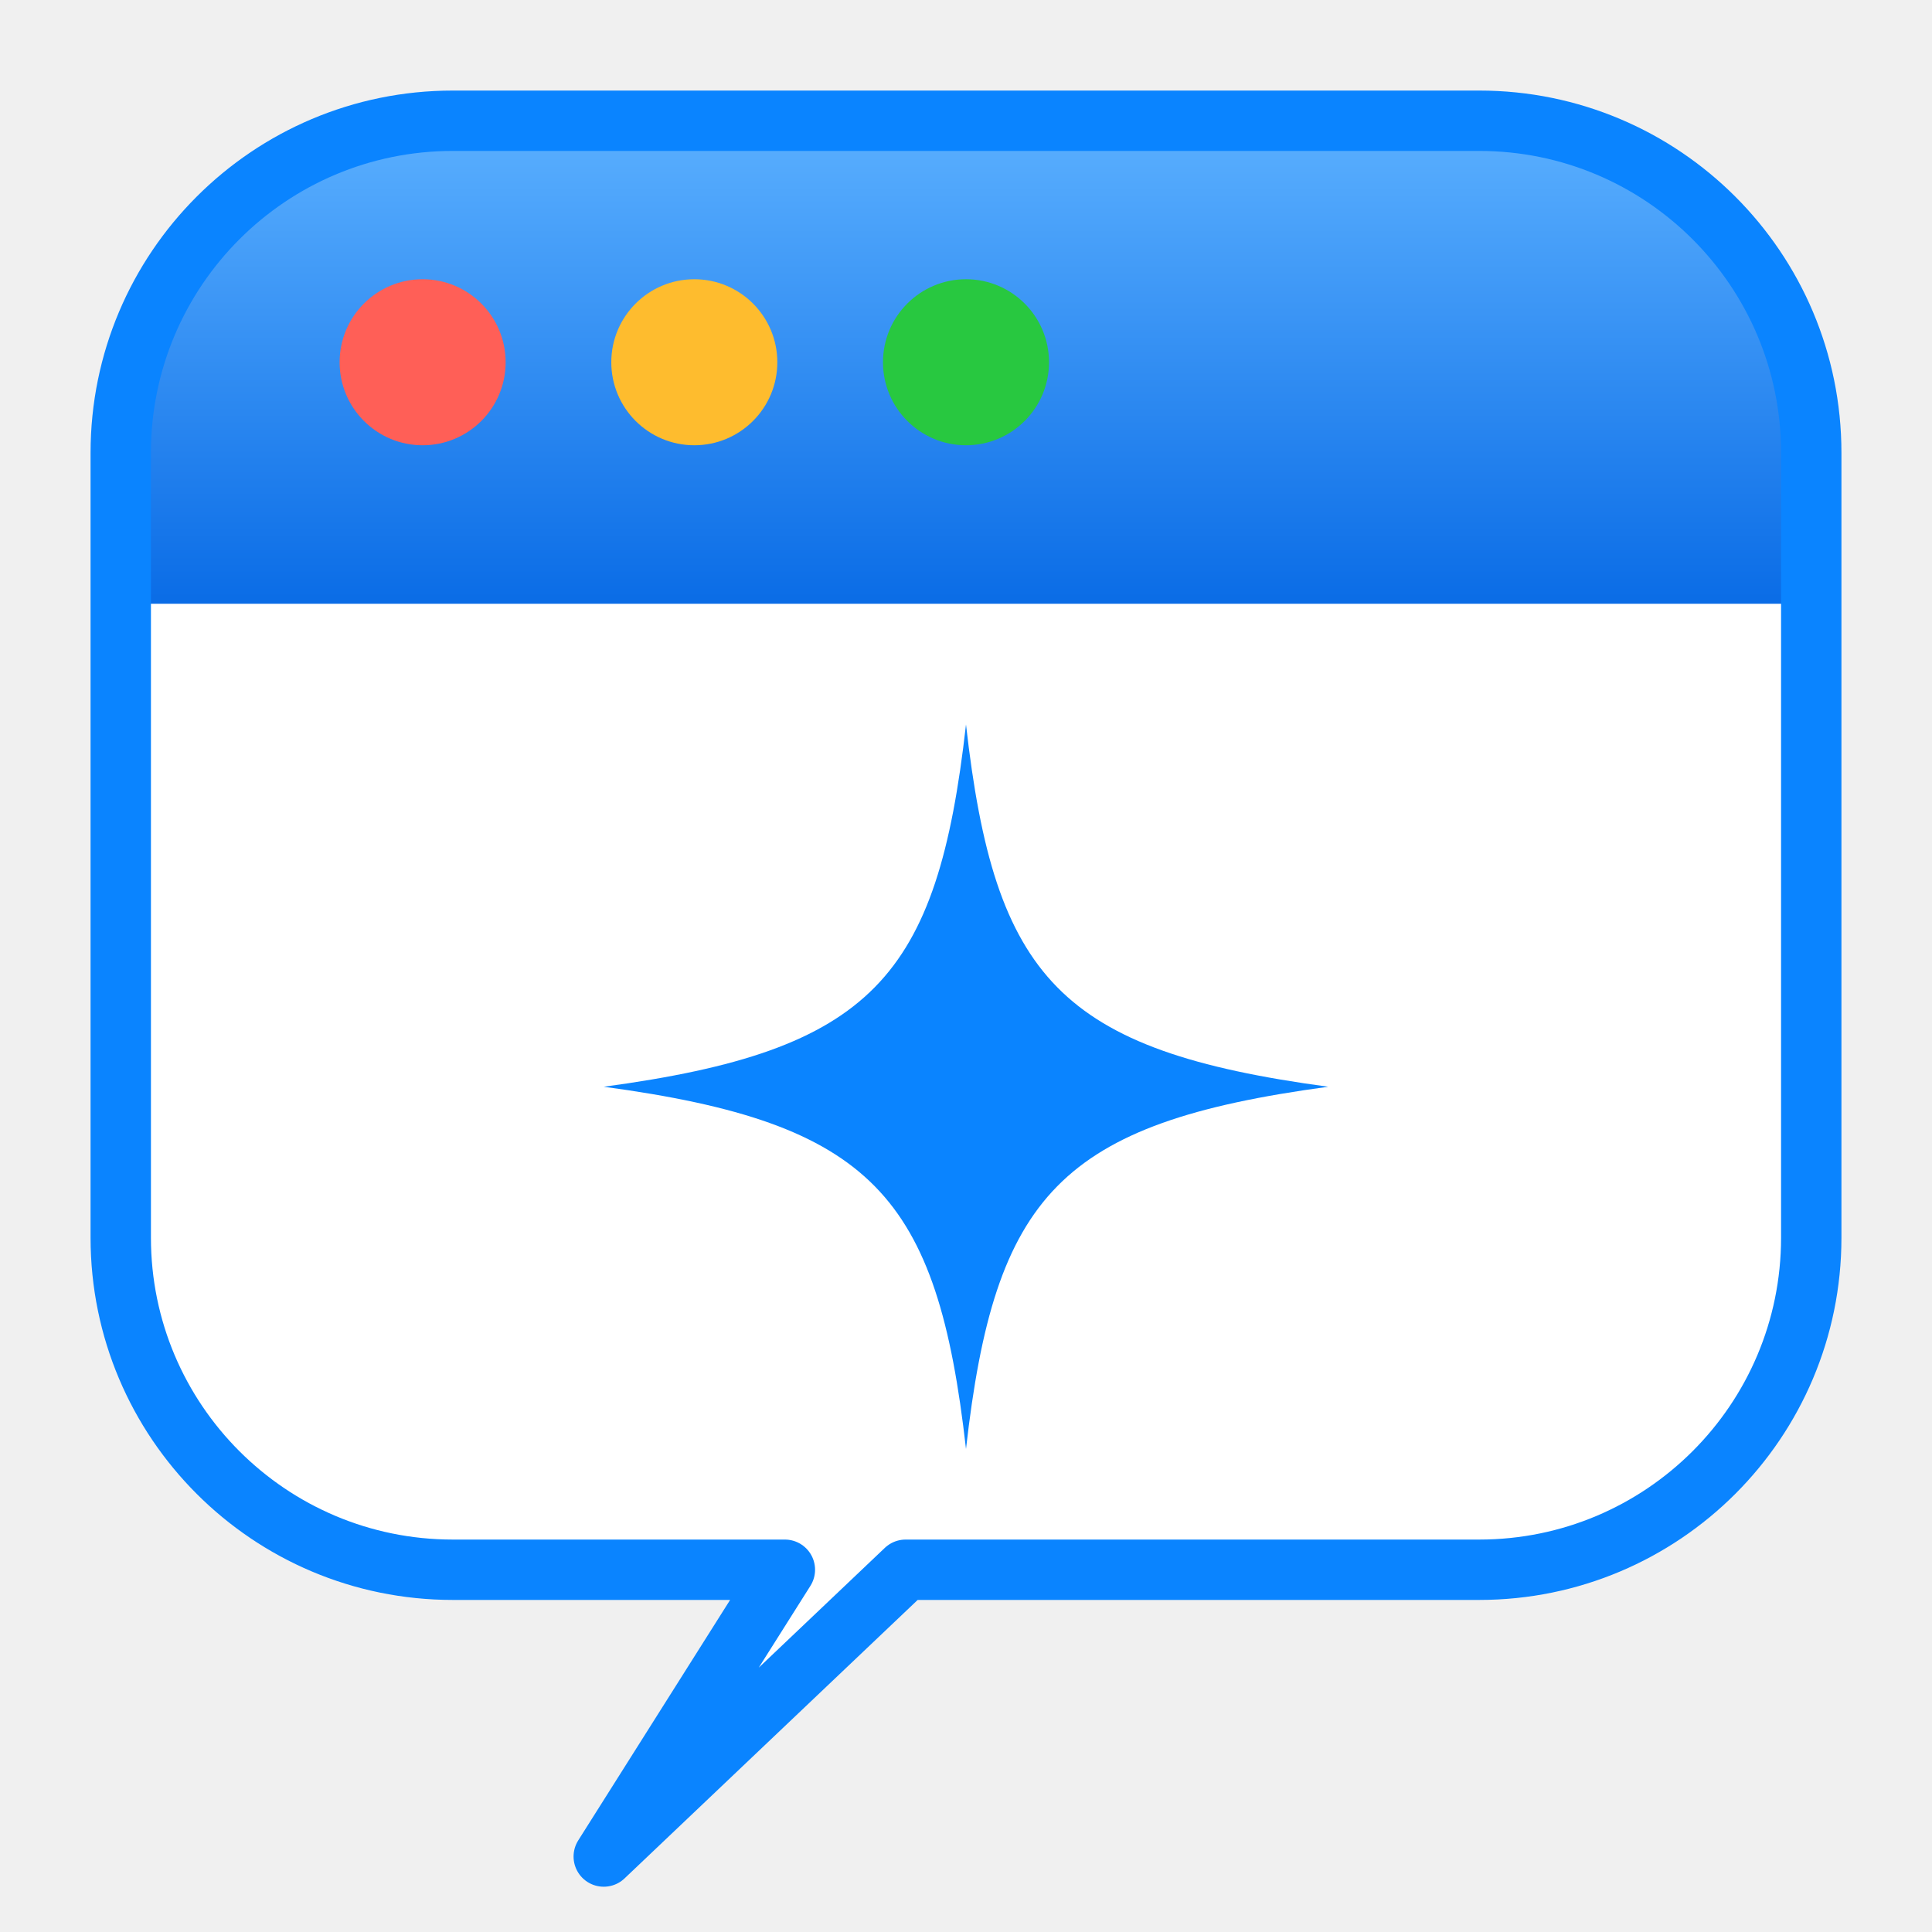
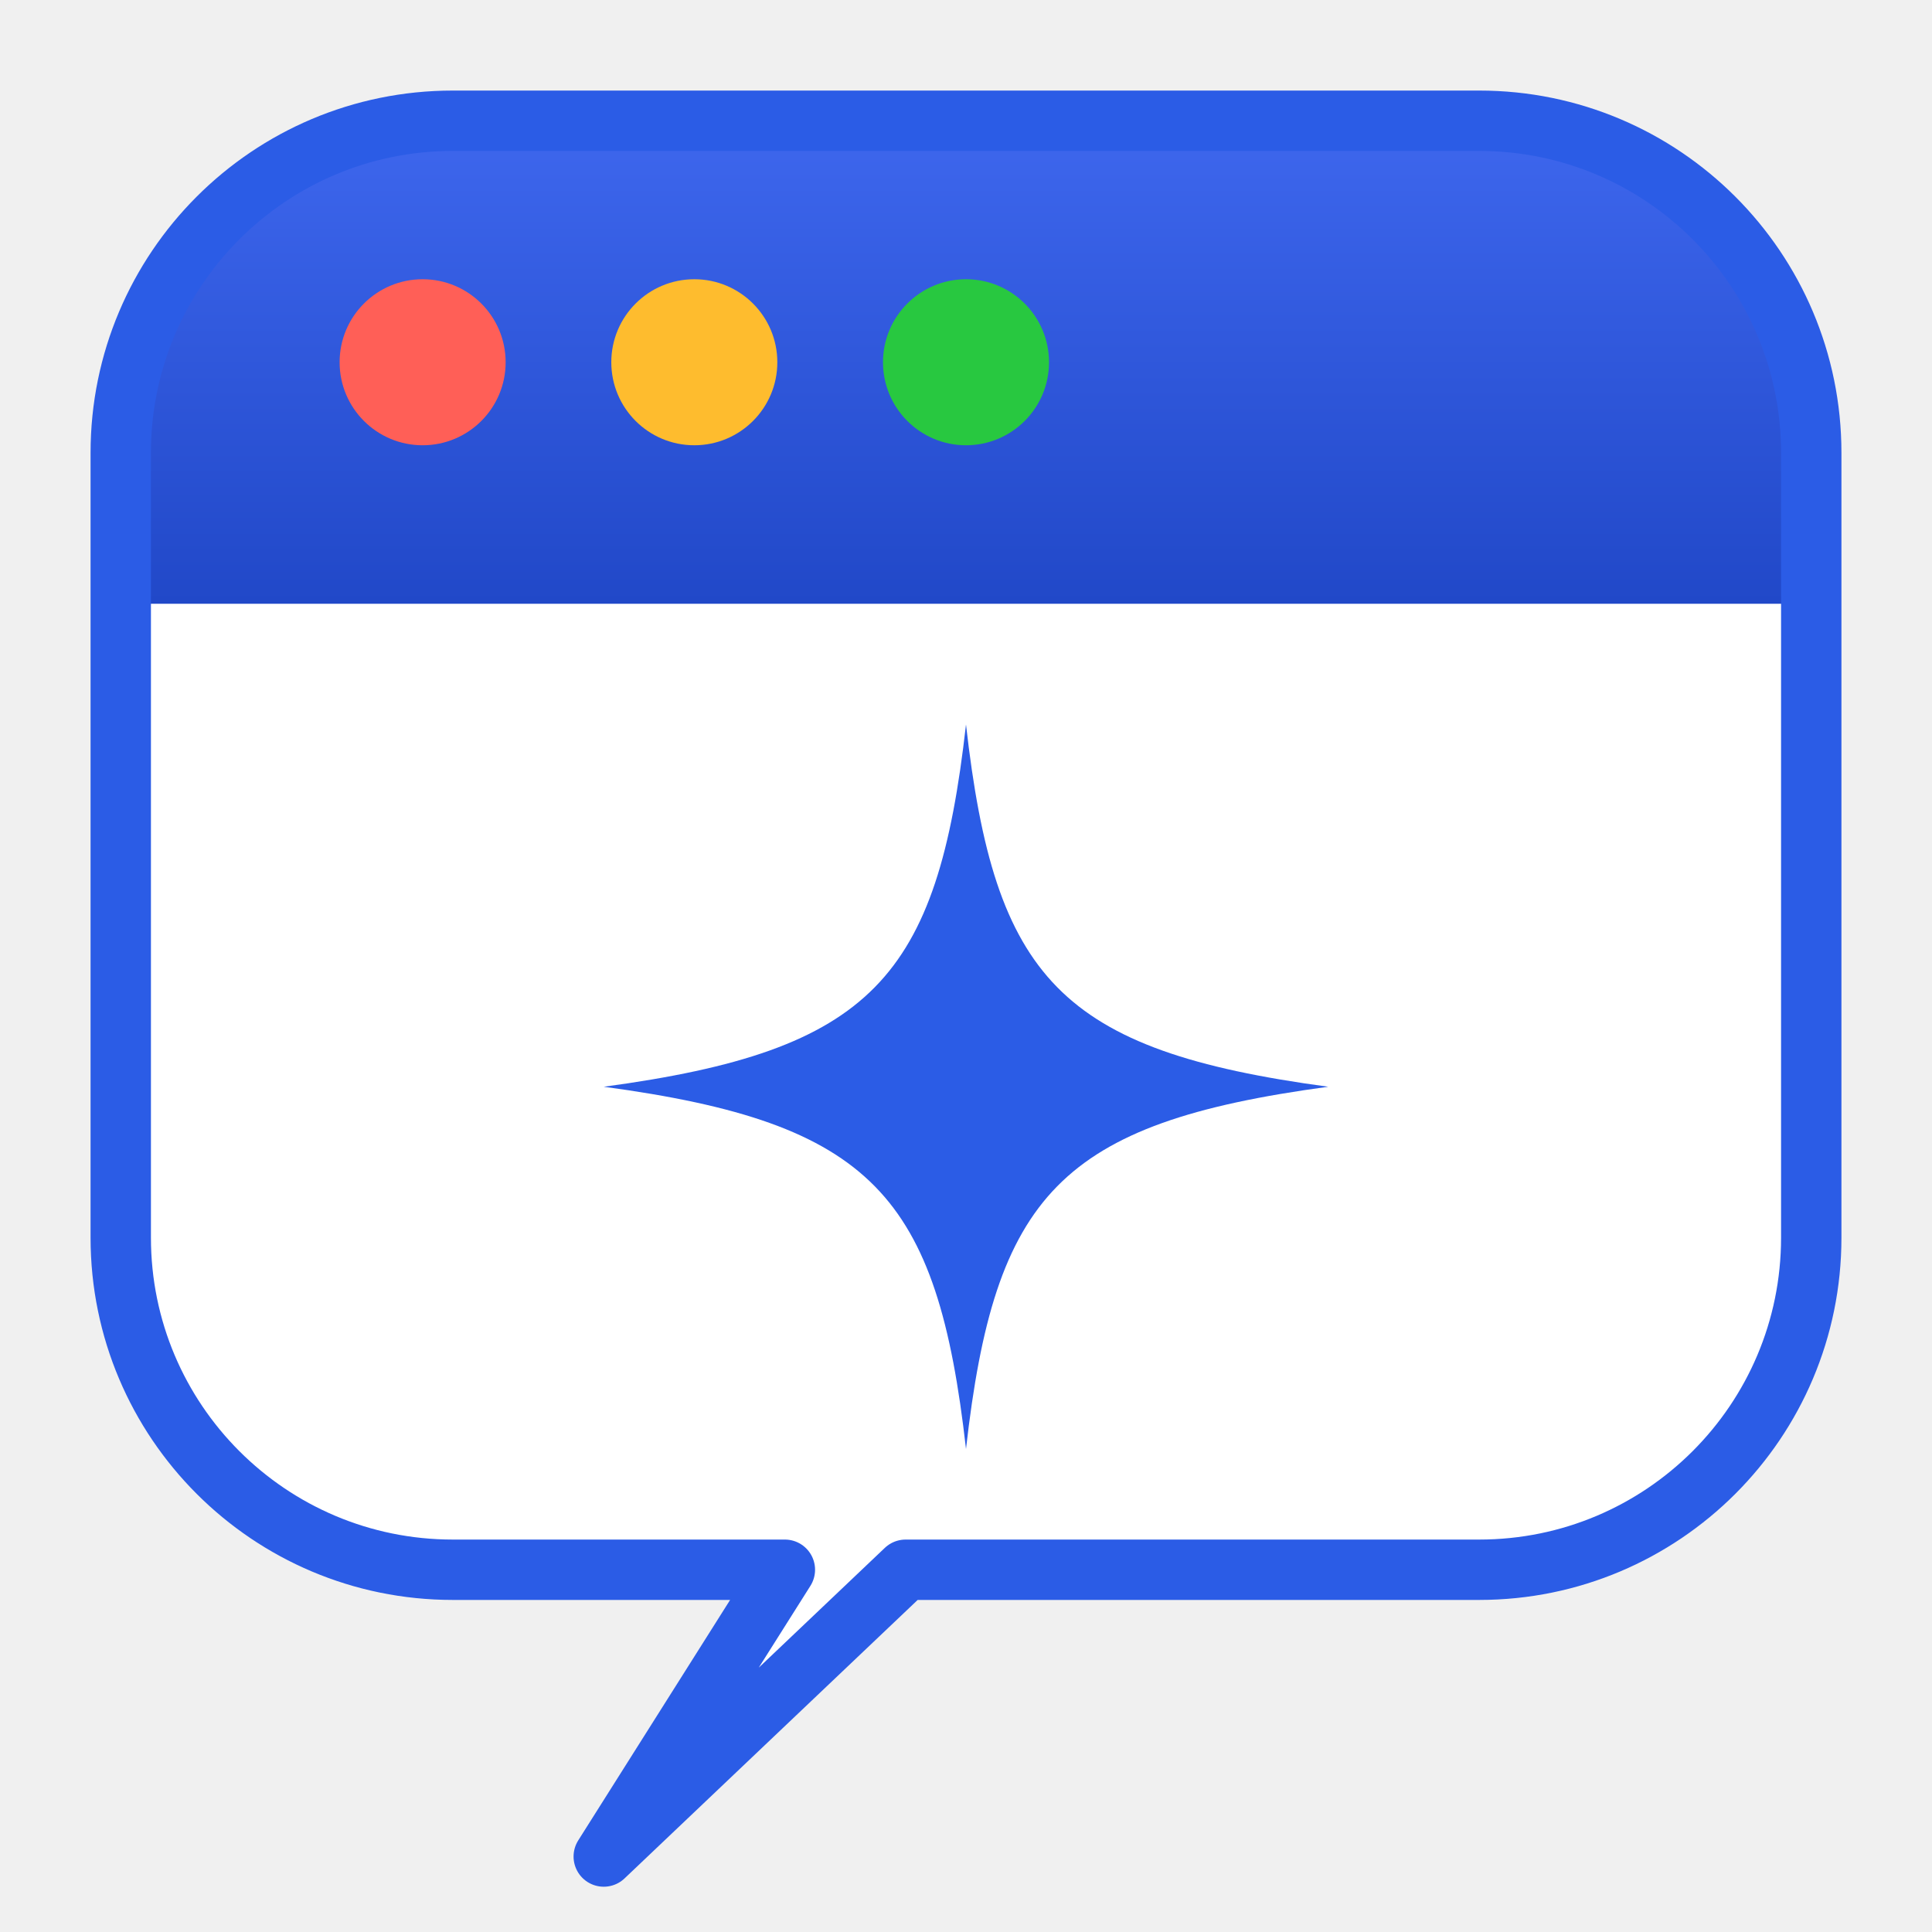
<svg xmlns="http://www.w3.org/2000/svg" width="128" height="128" viewBox="0 0 128 128" fill="none">
  <defs>
    <clipPath id="bub">
      <path d="M30 8 H98 A22 22 0 0 1 120 30 V82 A22 22 0 0 1 98 104 H60 L40 123 L52 104 H30 A22 22 0 0 1 8 82 V30 A22 22 0 0 1 30 8 Z" />
    </clipPath>
    <linearGradient id="cb" x1="64" y1="8" x2="64" y2="40" gradientUnits="userSpaceOnUse">
-       <stop offset="0" stop-color="#5BB0FF" />
-       <stop offset="1" stop-color="#0A6CE6" />
+       <stop offset="0" stop-color="#3E67EE" />
+       <stop offset="1" stop-color="#2148C8" />
    </linearGradient>
  </defs>
  <g clip-path="url(#bub)">
    <rect x="0" y="0" width="128" height="128" fill="#ffffff" />
    <rect x="0" y="0" width="128" height="40" fill="url(#cb)" />
  </g>
-   <path d="M30 8 H98 A22 22 0 0 1 120 30 V82 A22 22 0 0 1 98 104 H60 L40 123 L52 104 H30 A22 22 0 0 1 8 82 V30 A22 22 0 0 1 30 8 Z" fill="none" stroke="#0A84FF" stroke-width="4" stroke-linejoin="round" />
+   <path d="M30 8 H98 A22 22 0 0 1 120 30 V82 A22 22 0 0 1 98 104 H60 L40 123 L52 104 H30 A22 22 0 0 1 8 82 V30 A22 22 0 0 1 30 8 Z" fill="none" stroke="#2B5CE6" stroke-width="4" stroke-linejoin="round" />
  <circle cx="28" cy="24" r="5.5" fill="#FF5F57" />
  <circle cx="46" cy="24" r="5.5" fill="#FEBC2E" />
  <circle cx="64" cy="24" r="5.5" fill="#28C840" />
-   <path d="M64 48 C65.9 64.8 70.2 69.6 88 72 C70.2 74.4 65.9 79.2 64 96 C62.1 79.2 57.8 74.4 40 72 C57.8 69.6 62.1 64.8 64 48 Z" fill="#0A84FF" />
+   <path d="M64 48 C65.9 64.8 70.2 69.6 88 72 C70.2 74.4 65.9 79.2 64 96 C62.1 79.2 57.8 74.4 40 72 C57.8 69.6 62.1 64.8 64 48 Z" fill="#2B5CE6" />
</svg>
